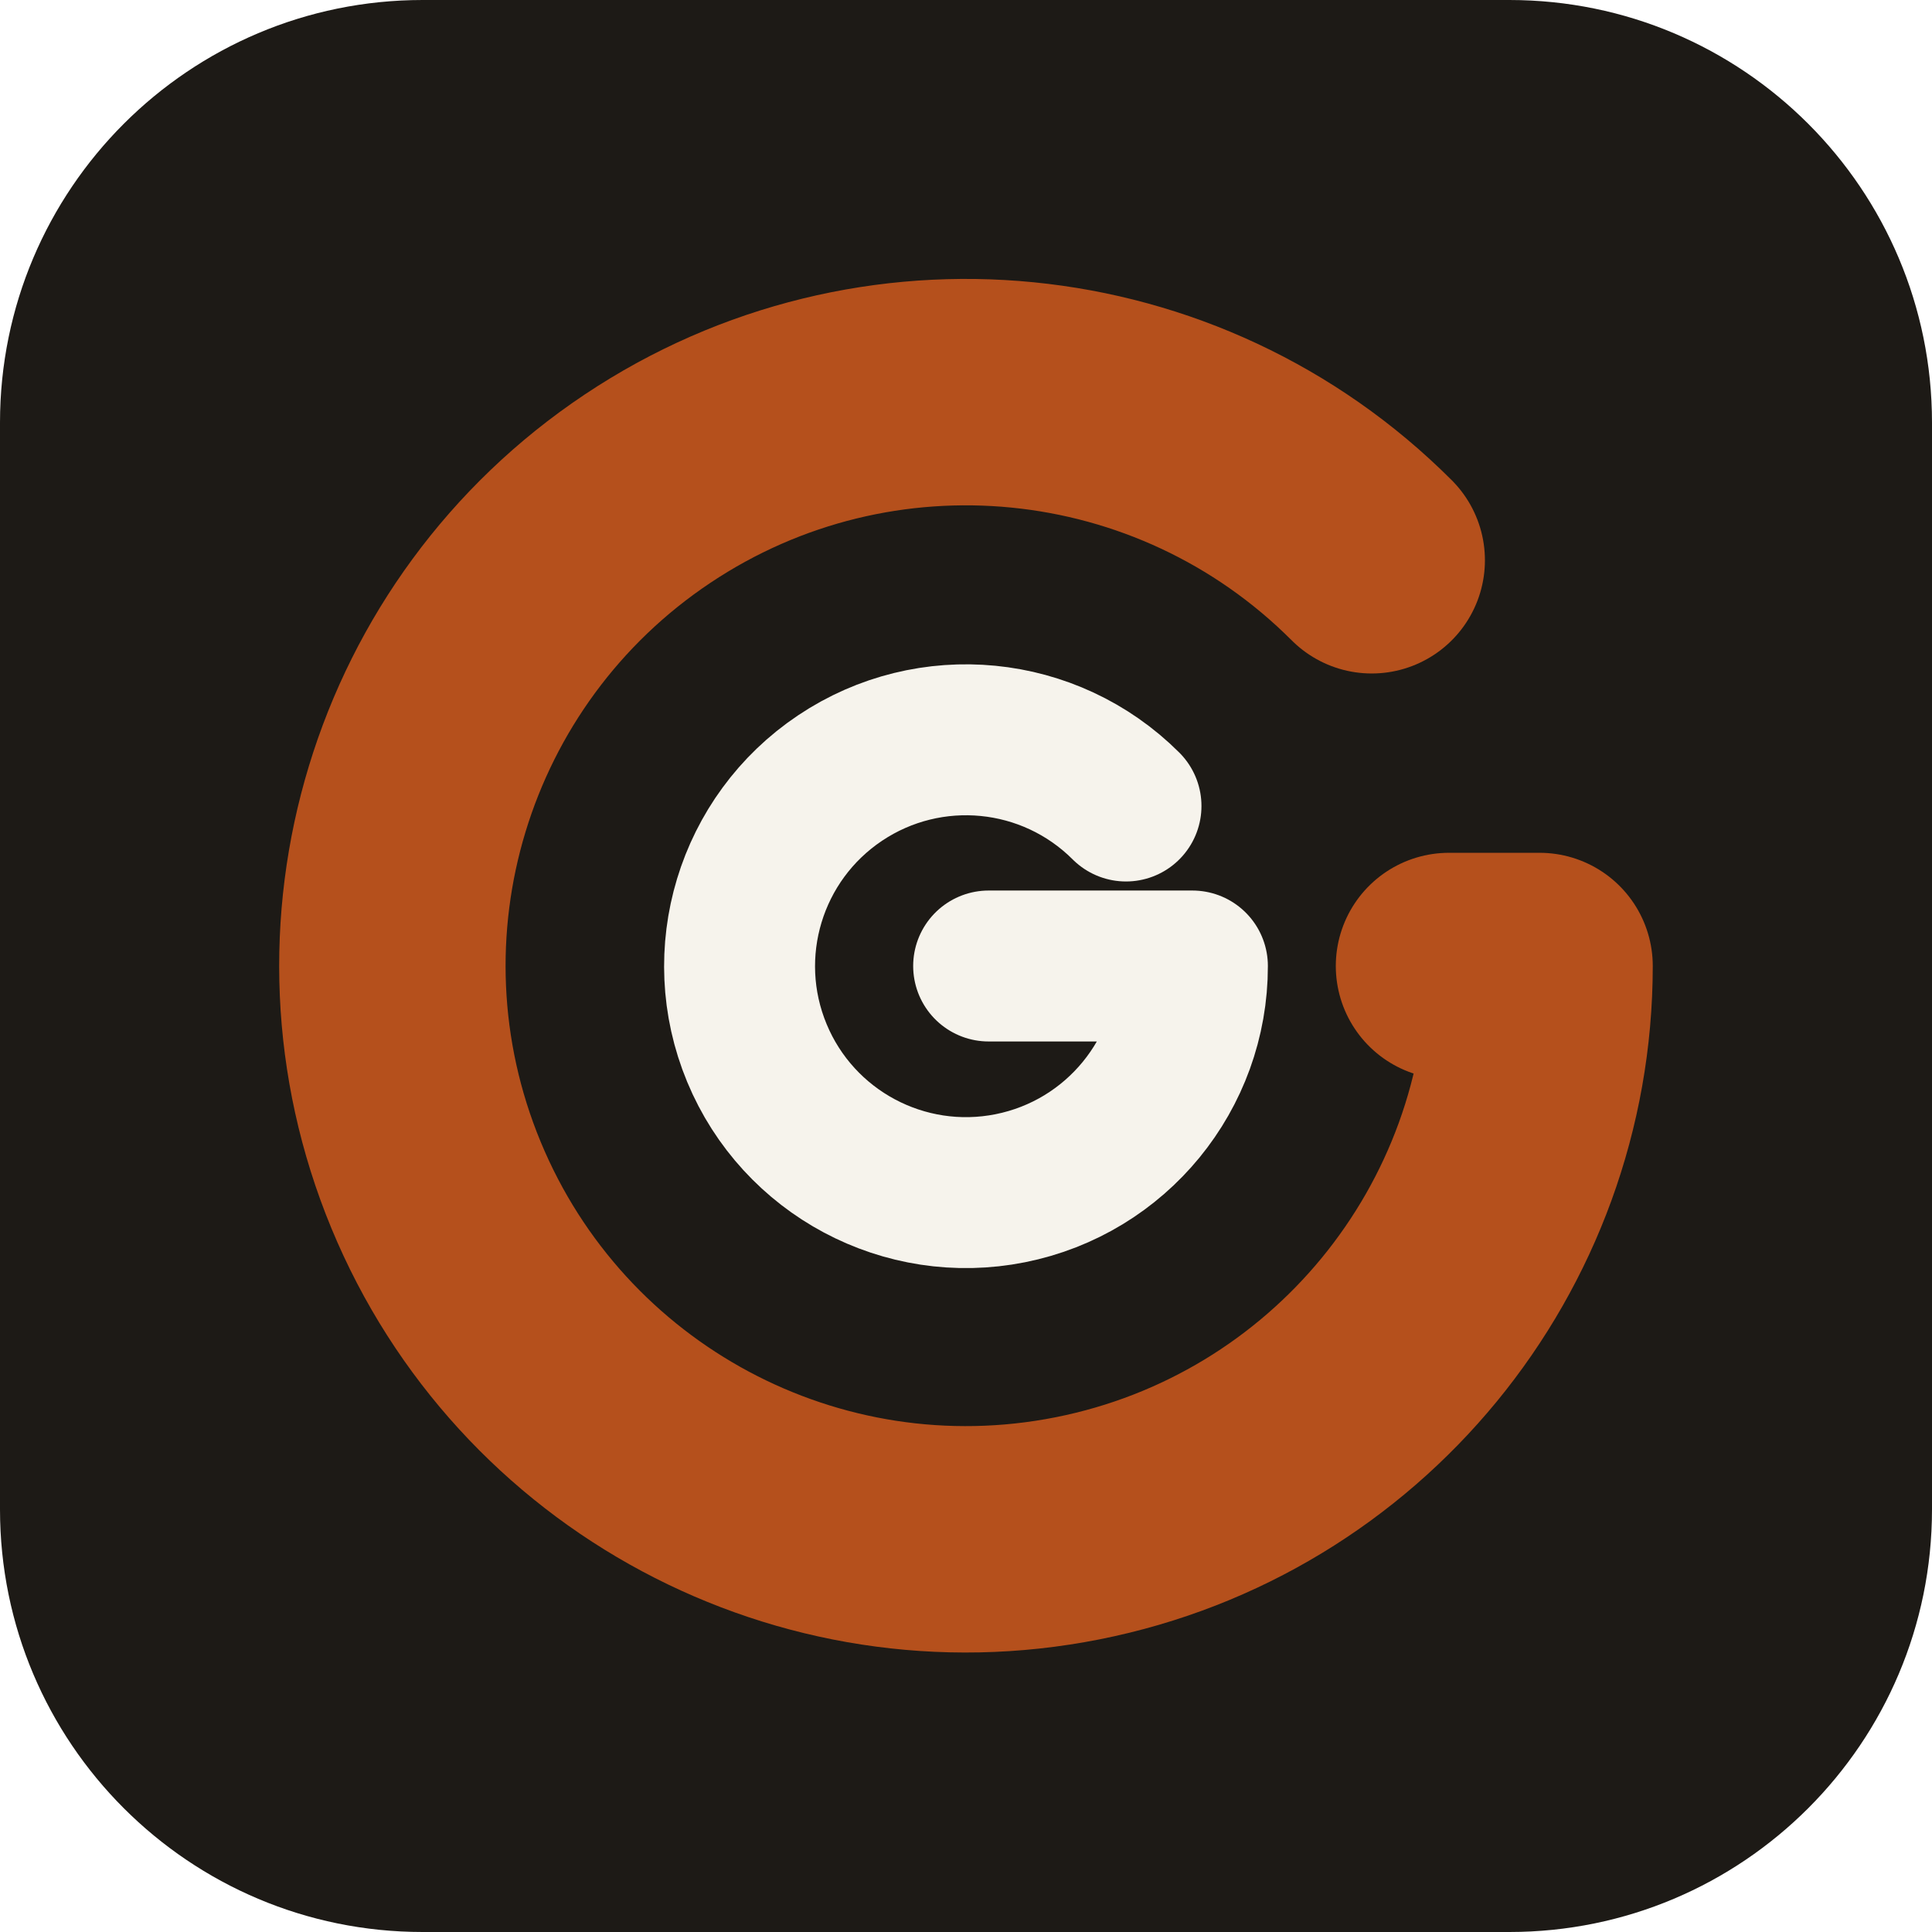
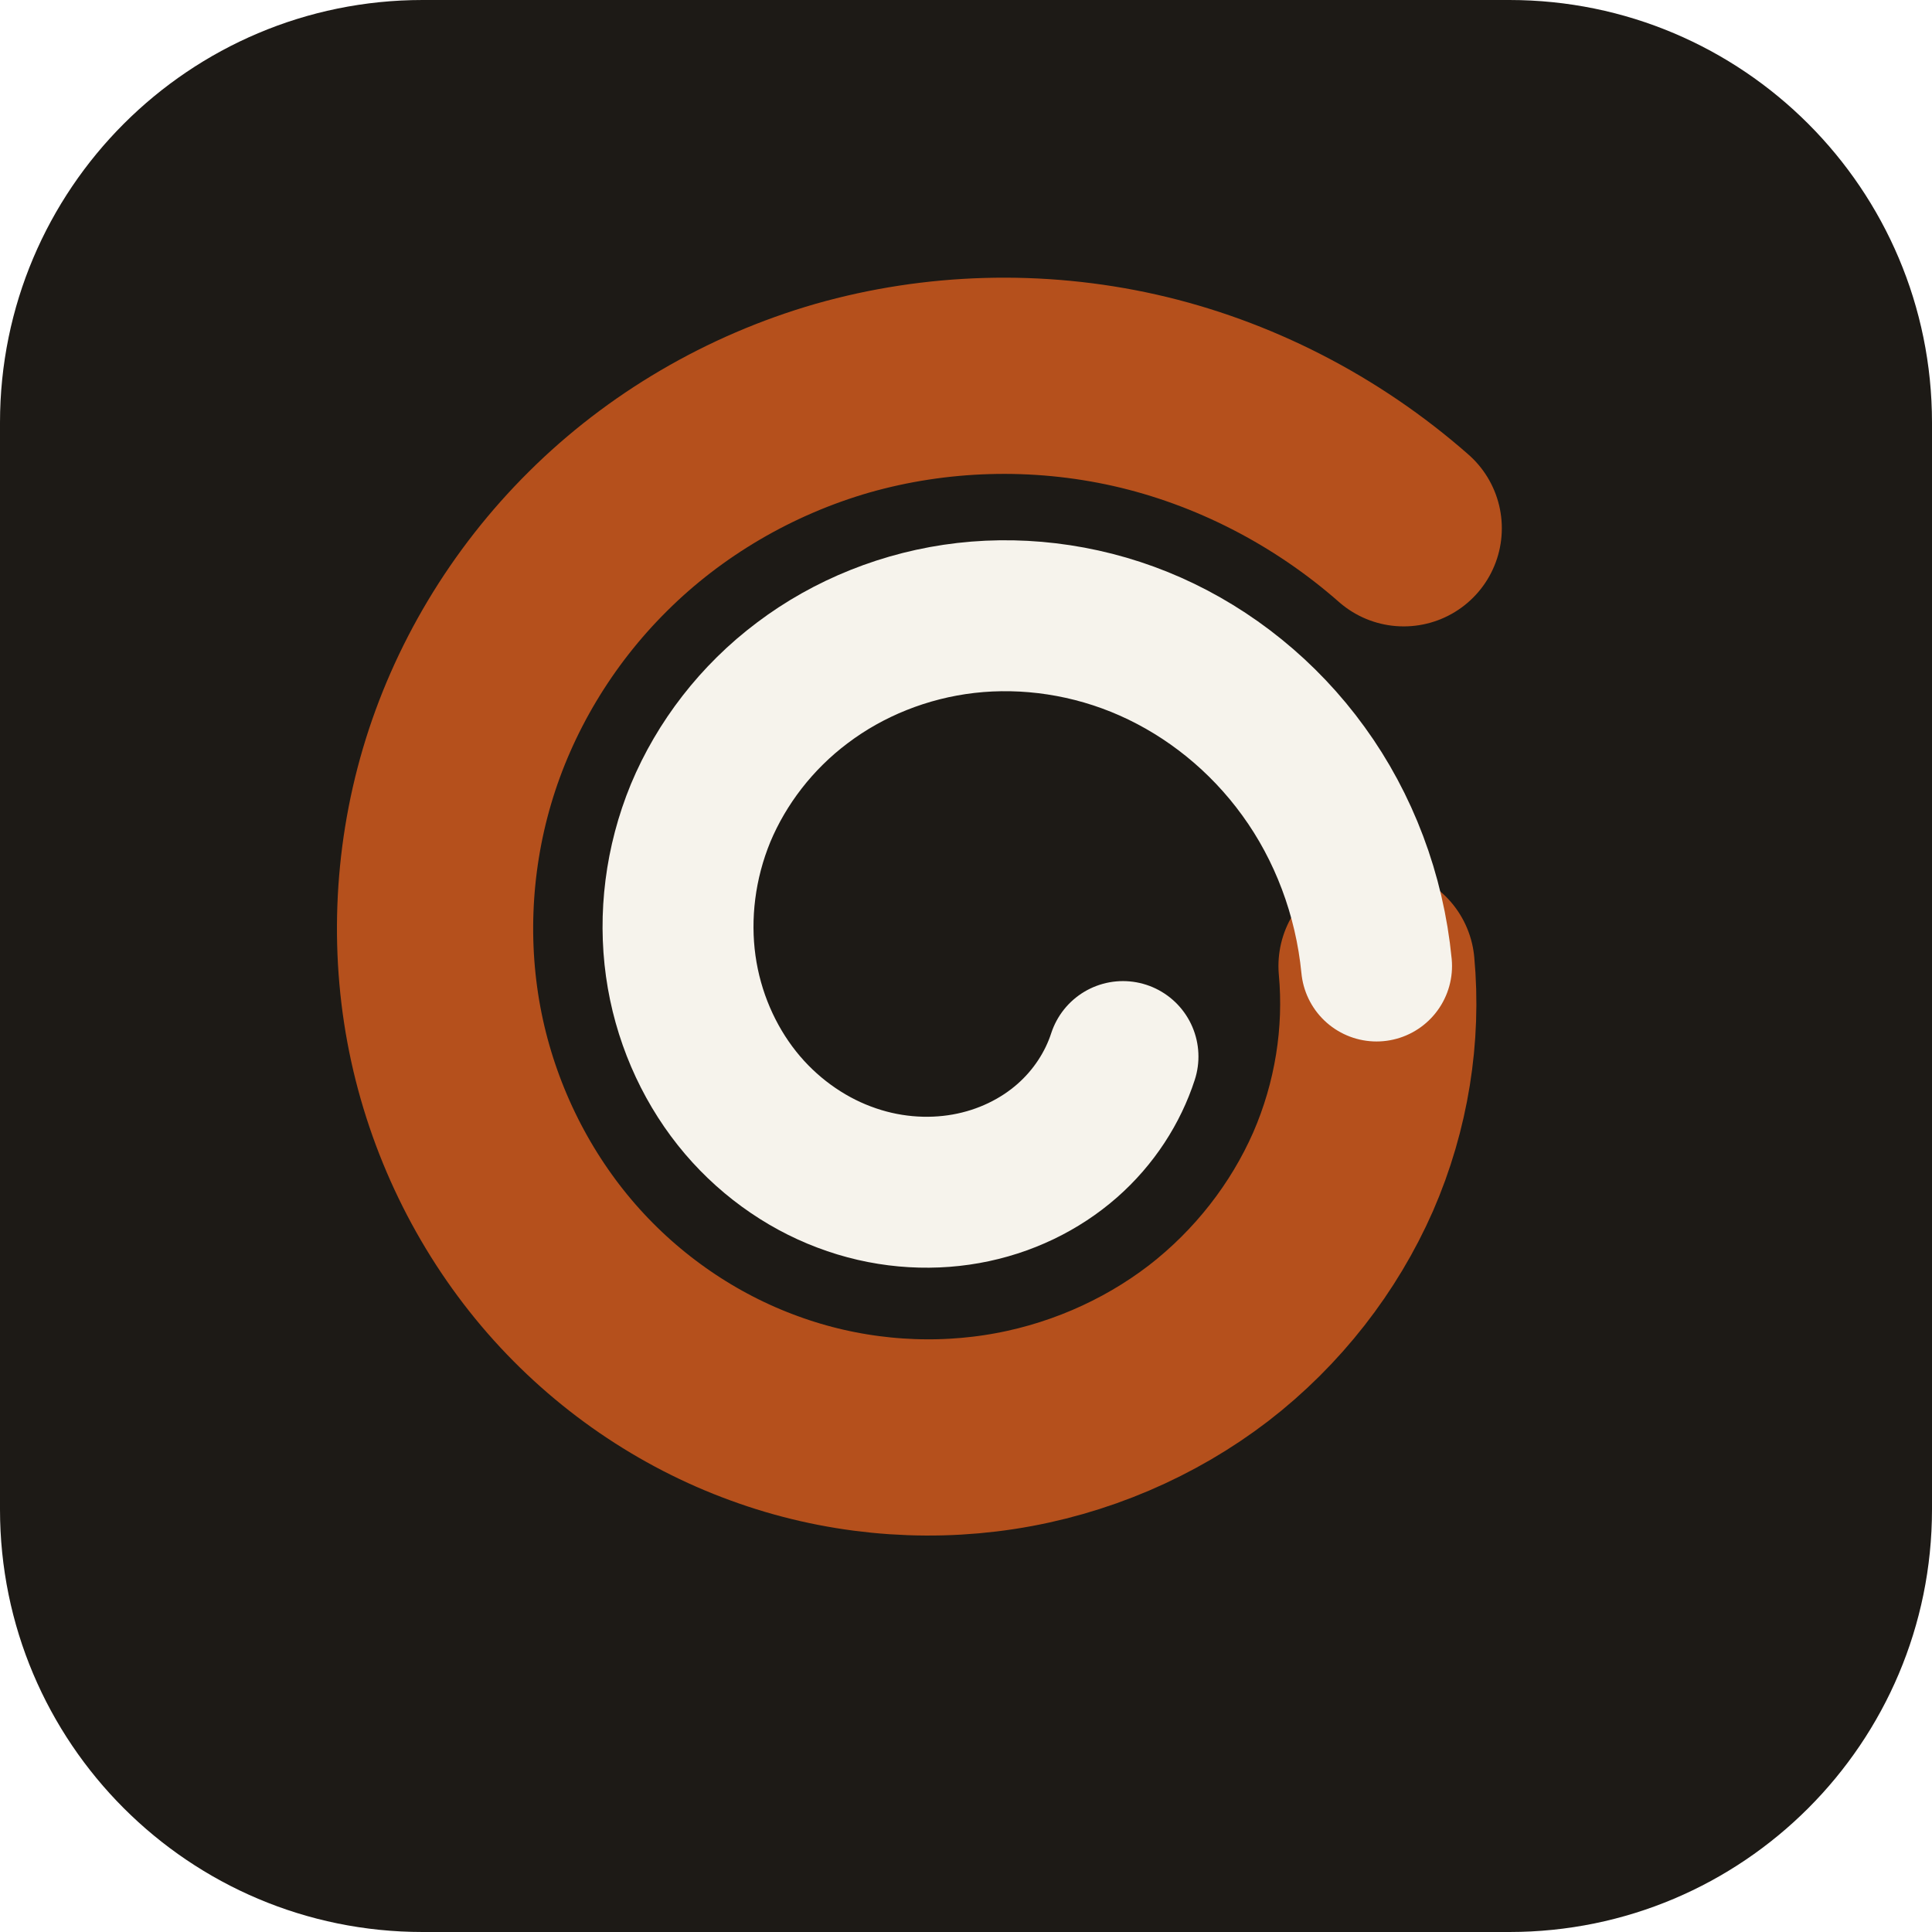
<svg xmlns="http://www.w3.org/2000/svg" viewBox="0 0 64 64">
  <rect width="64" height="64" rx="14" fill="#1d1a16" />
  <g fill="none" stroke-linecap="round" stroke-linejoin="round">
-     <path d="M45.44 18.56A19 19 0 1 0 51 32h-3" stroke="#b5501c" stroke-width="7.5" />
-     <path d="M37.3 26.7A7.5 7.5 0 1 0 39.5 32h-6.75" stroke="#f6f3ec" stroke-width="5" />
+     <path d="M46.5 17.5C43.93 15.24 40.83 13.66 37.6 12.93C34.36 12.2 31 12.31 27.91 13.19C24.82 14.08 22.01 15.74 19.81 17.93C17.6 20.12 15.99 22.83 15.14 25.71C14.29 28.59 14.19 31.64 14.81 34.47C15.43 37.3 16.76 39.92 18.6 42.03C20.44 44.14 22.78 45.73 25.31 46.65C27.84 47.58 30.55 47.83 33.1 47.44C35.66 47.05 38.06 46.01 40.03 44.5C42 42.98 43.53 41 44.49 38.82C45.44 36.64 45.81 34.27 45.6 32" stroke="#b5501c" stroke-width="6.5" />
+     <path d="M45.6 32C45.37 29.63 44.51 27.38 43.18 25.55C41.85 23.71 40.07 22.29 38.11 21.42C36.15 20.55 34.01 20.24 32 20.47C29.99 20.7 28.1 21.47 26.58 22.62C25.06 23.76 23.9 25.28 23.21 26.93C22.53 28.58 22.32 30.35 22.55 32C22.78 33.65 23.45 35.17 24.41 36.38C25.37 37.59 26.63 38.49 27.96 38.99C29.3 39.5 30.71 39.61 32 39.38C33.29 39.15 34.45 38.58 35.35 37.79C36.24 37.01 36.87 36.02 37.2 35" stroke="#f6f3ec" stroke-width="5" />
  </g>
</svg>
